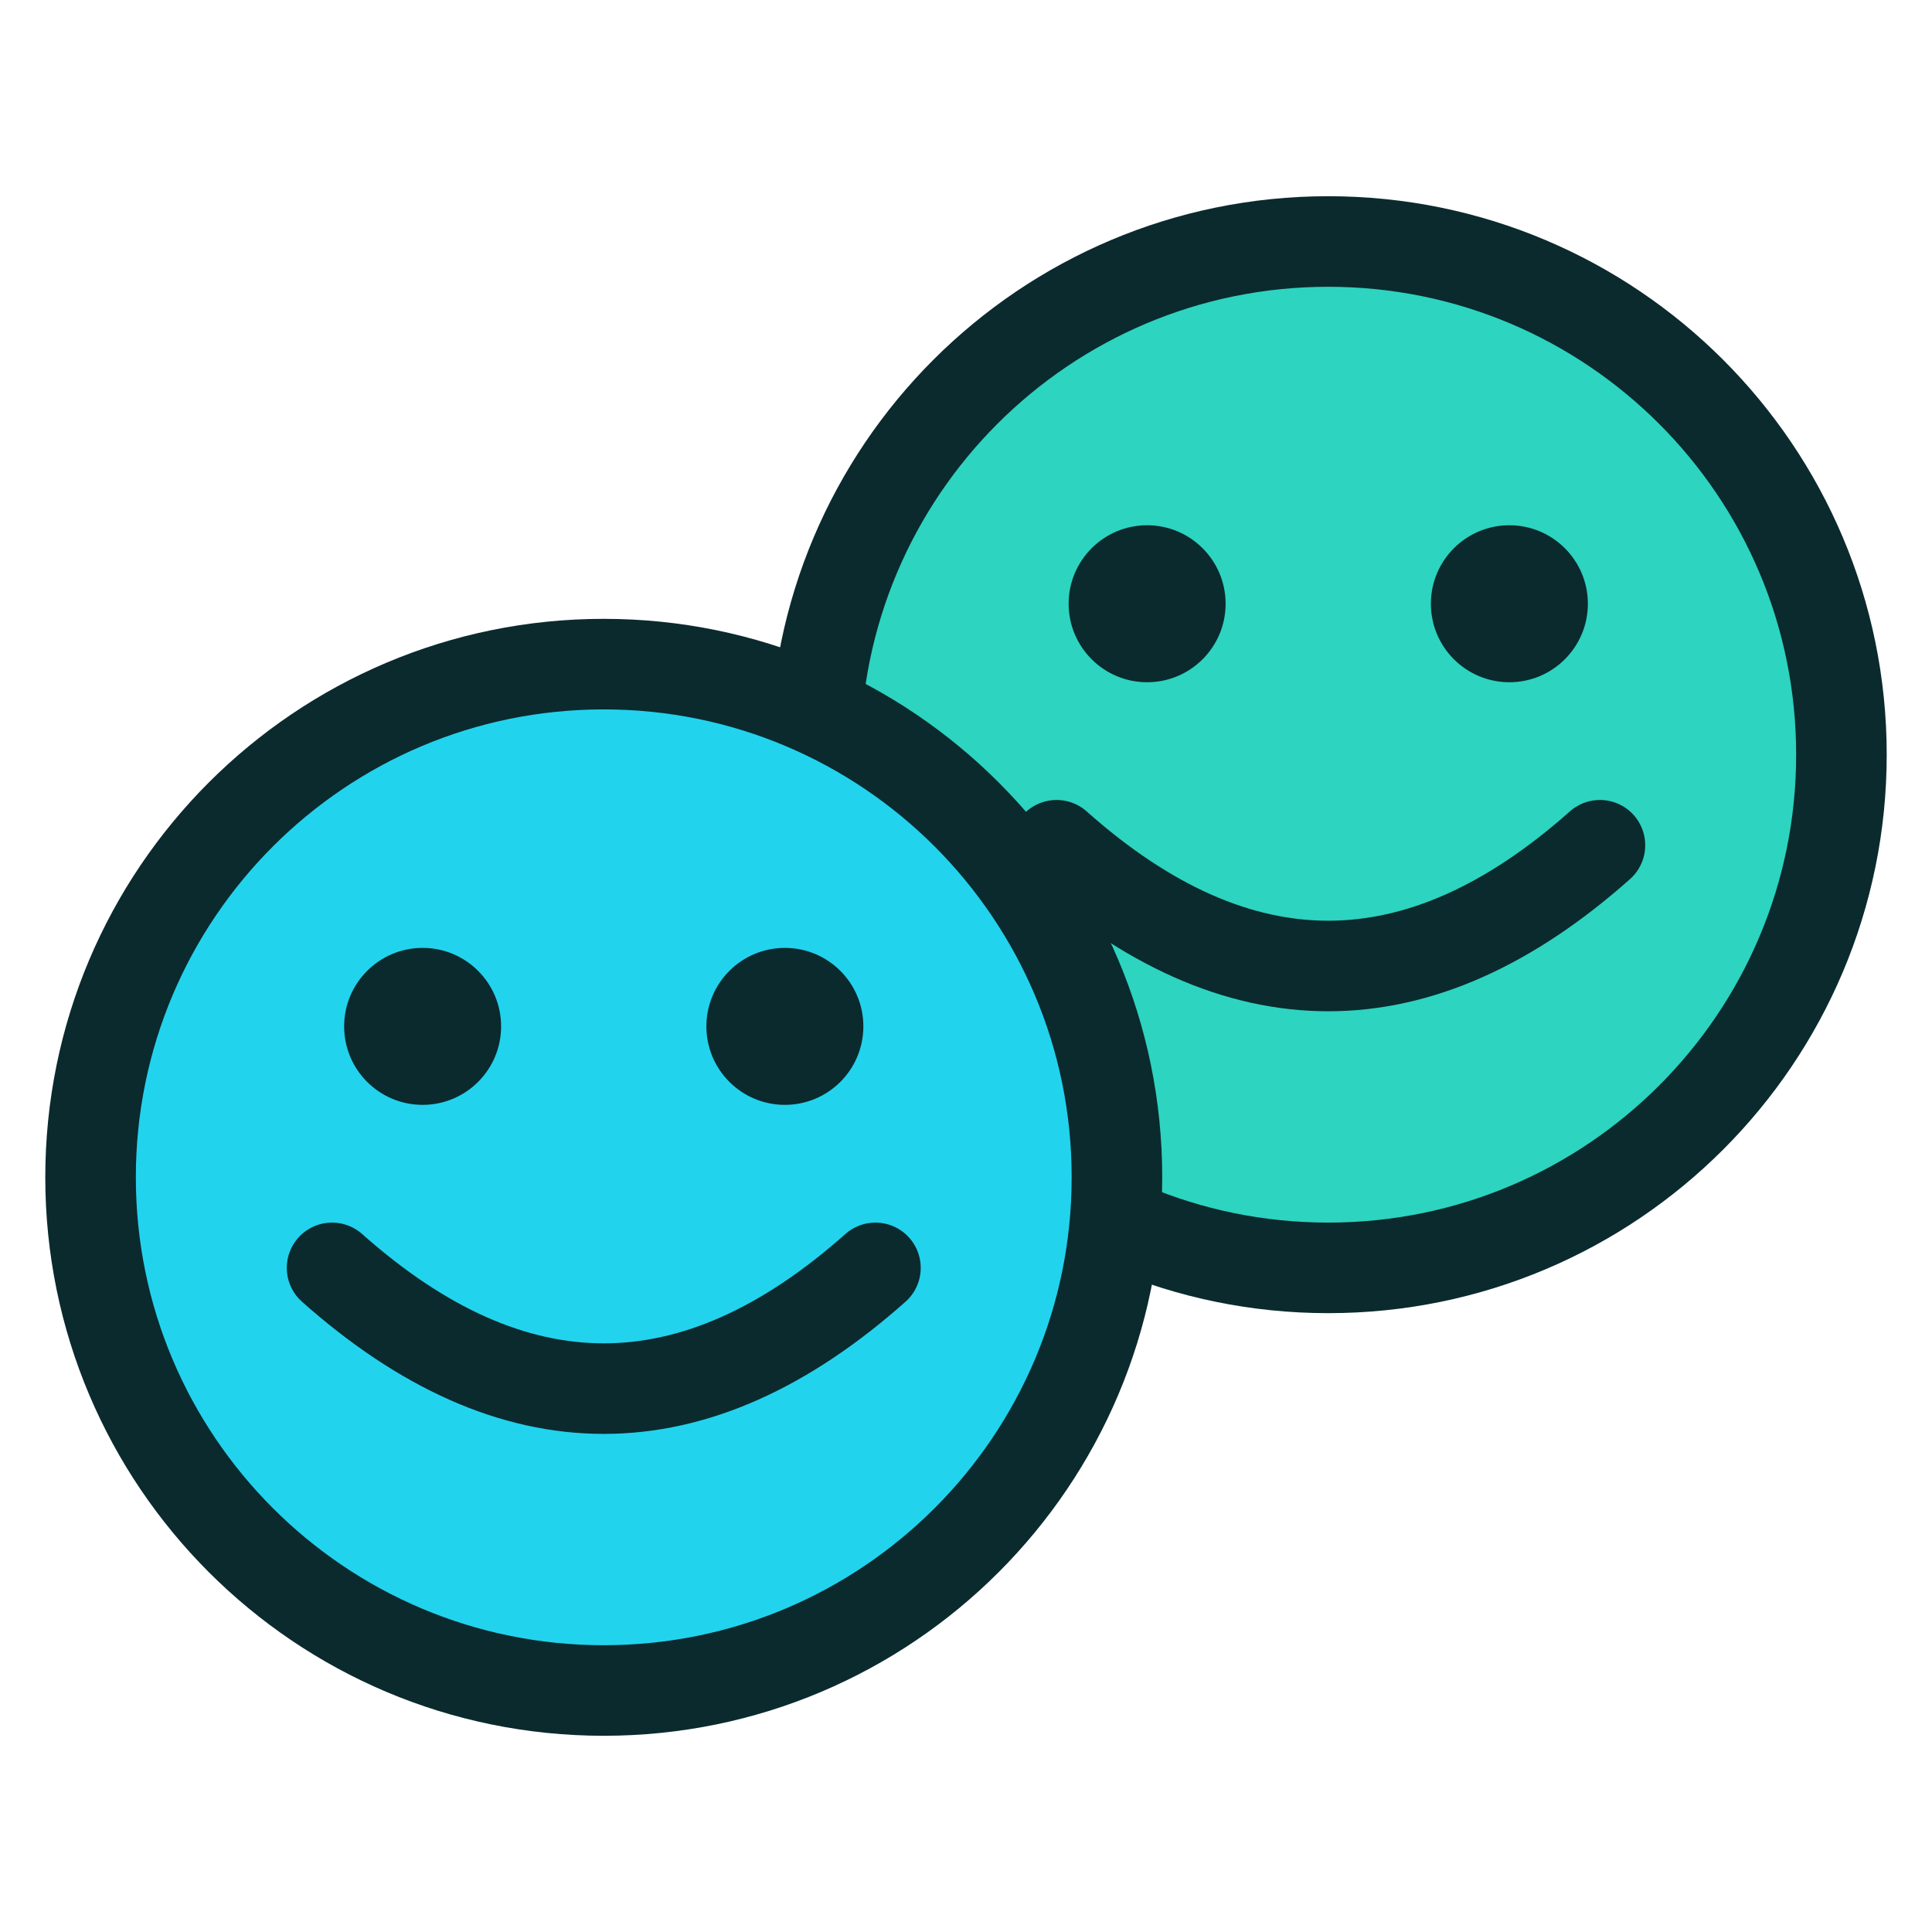
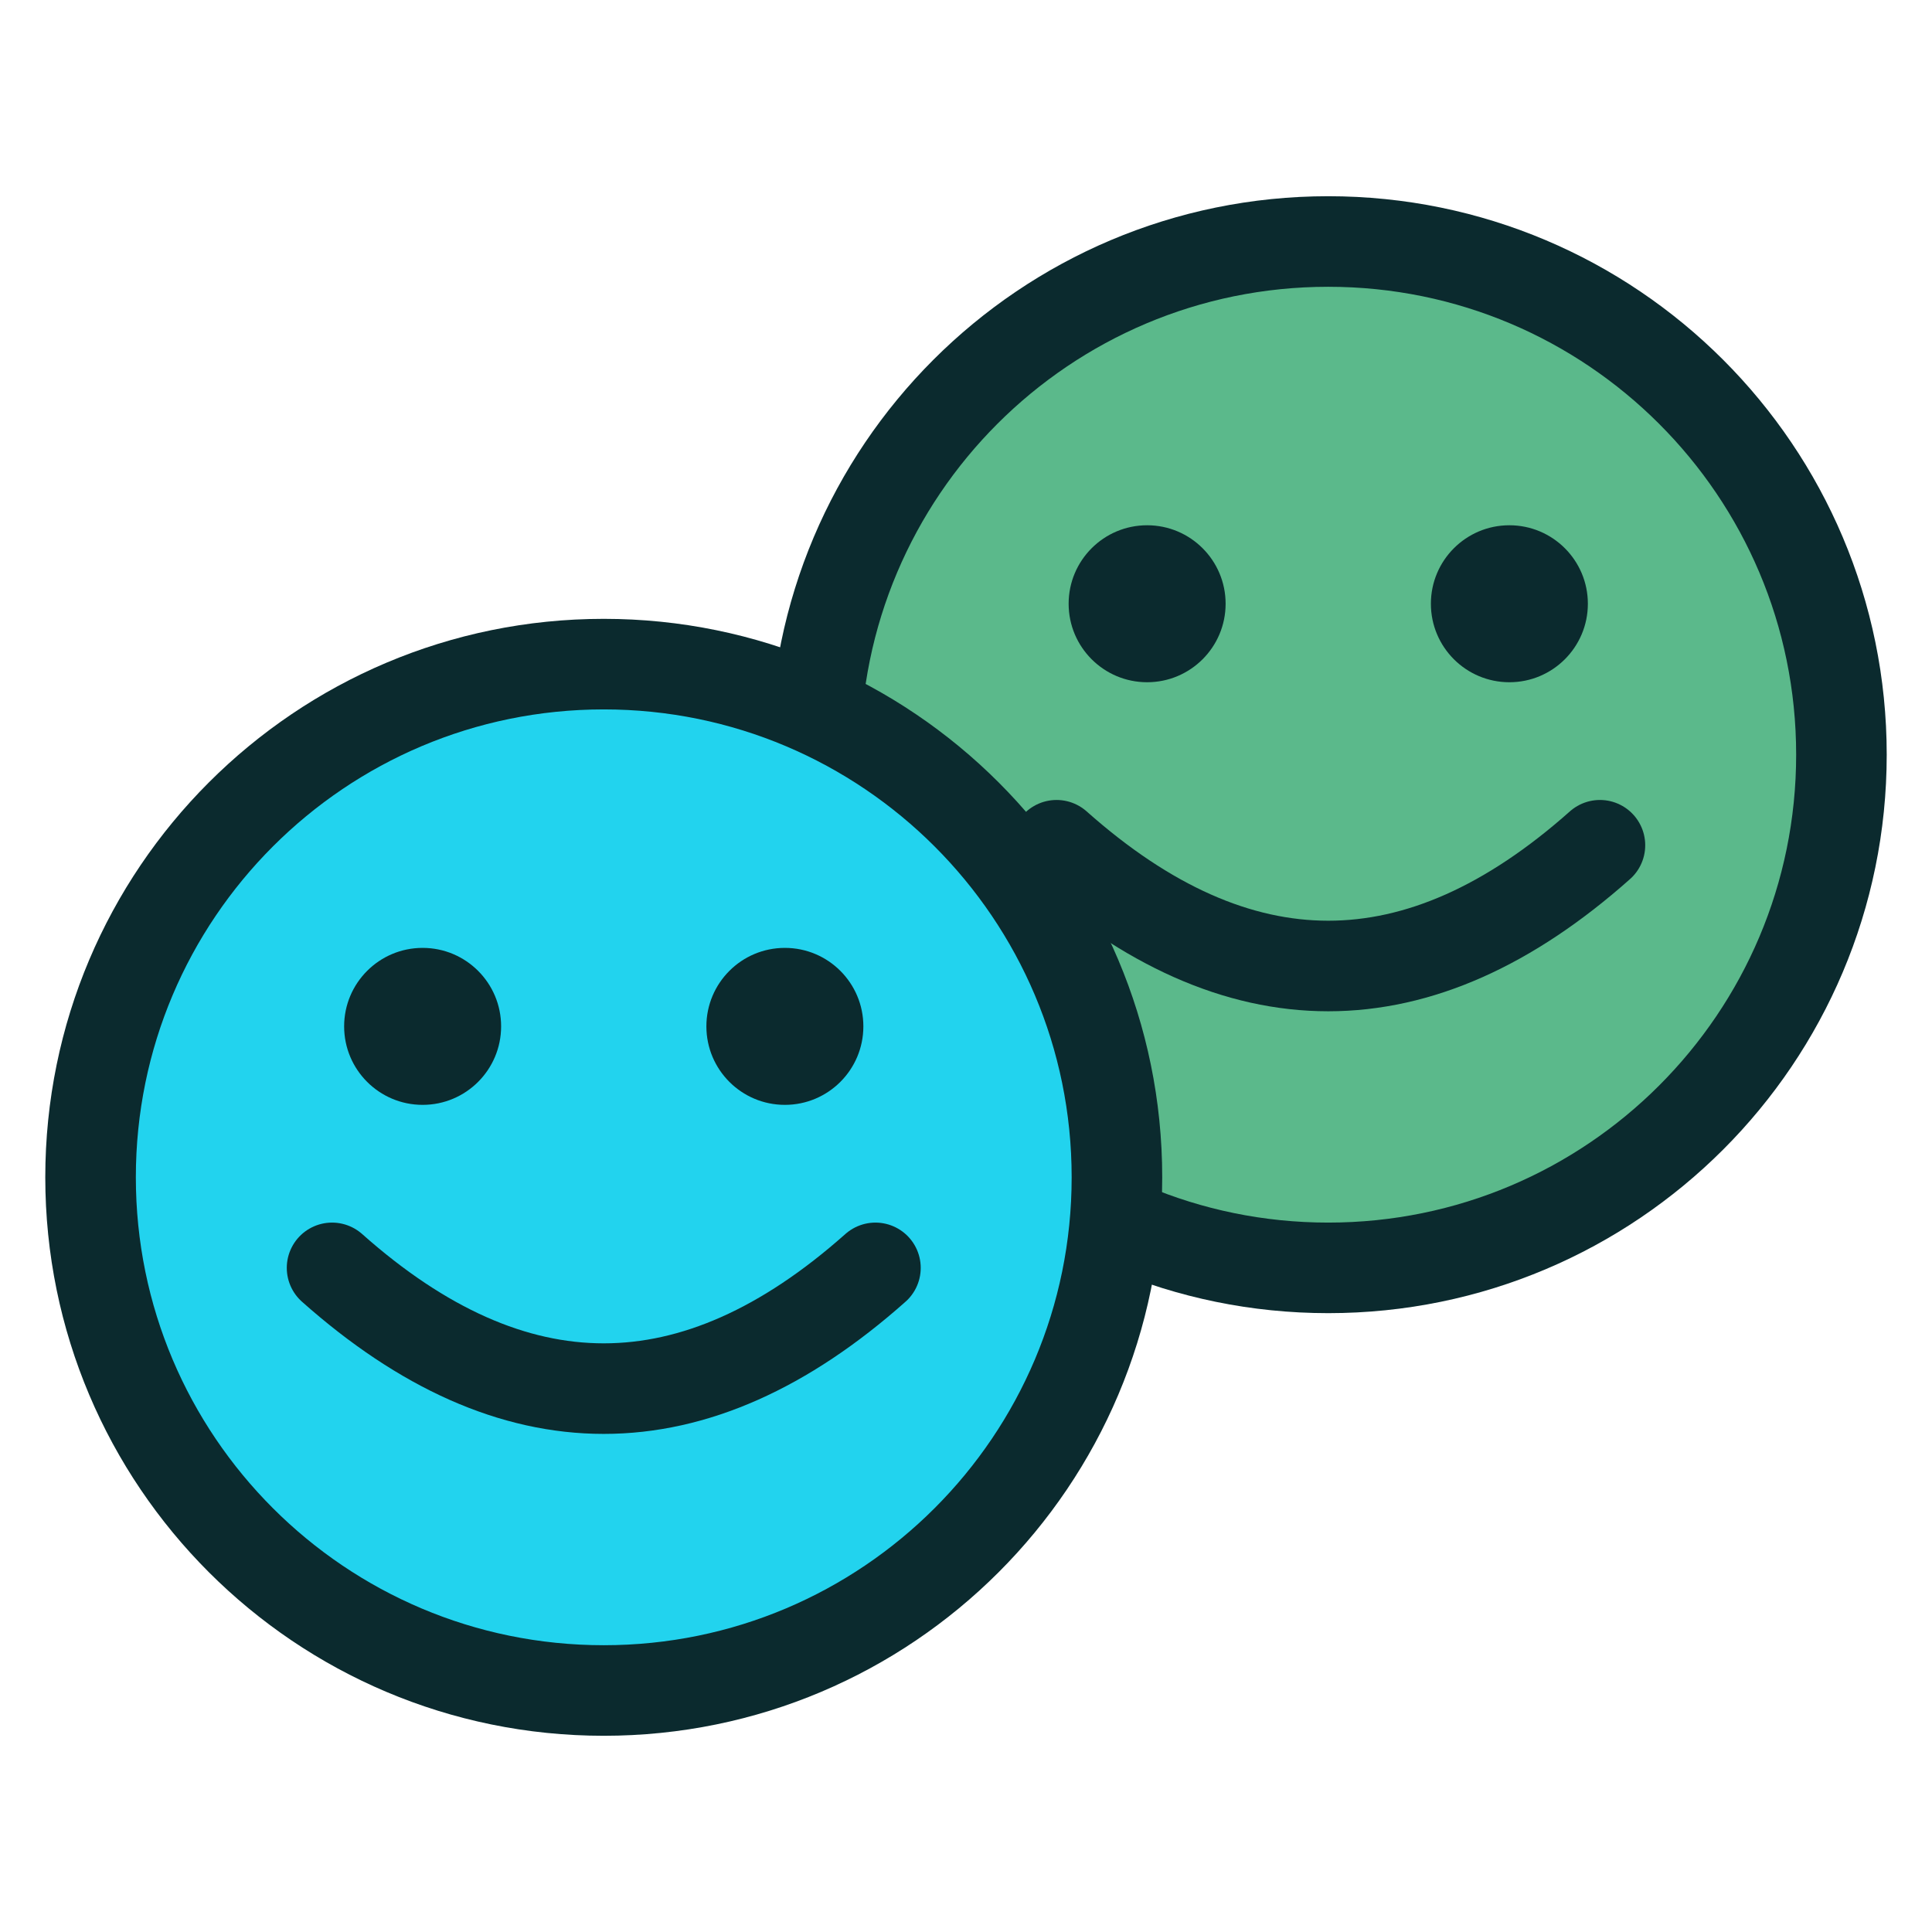
<svg xmlns="http://www.w3.org/2000/svg" viewBox="0 0 64 64">
  <g stroke="#0b2a2e" stroke-width="3" stroke-linecap="round">
-     <circle cx="44" cy="25" r="17" fill="#2dd4bf" />
+     <circle cx="44" cy="25" r="17" fill="#5bb98b" />
    <path d="M35 28q9 8 18 0" fill="none" />
    <circle cx="20" cy="39" r="17" fill="#22d3ee" />
    <path d="M11 42q9 8 18 0" fill="none" />
  </g>
  <g fill="#0b2a2e">
    <circle cx="38" cy="20" r="2.6" />
    <circle cx="50" cy="20" r="2.6" />
    <circle cx="14" cy="34" r="2.6" />
    <circle cx="26" cy="34" r="2.6" />
  </g>
</svg>
